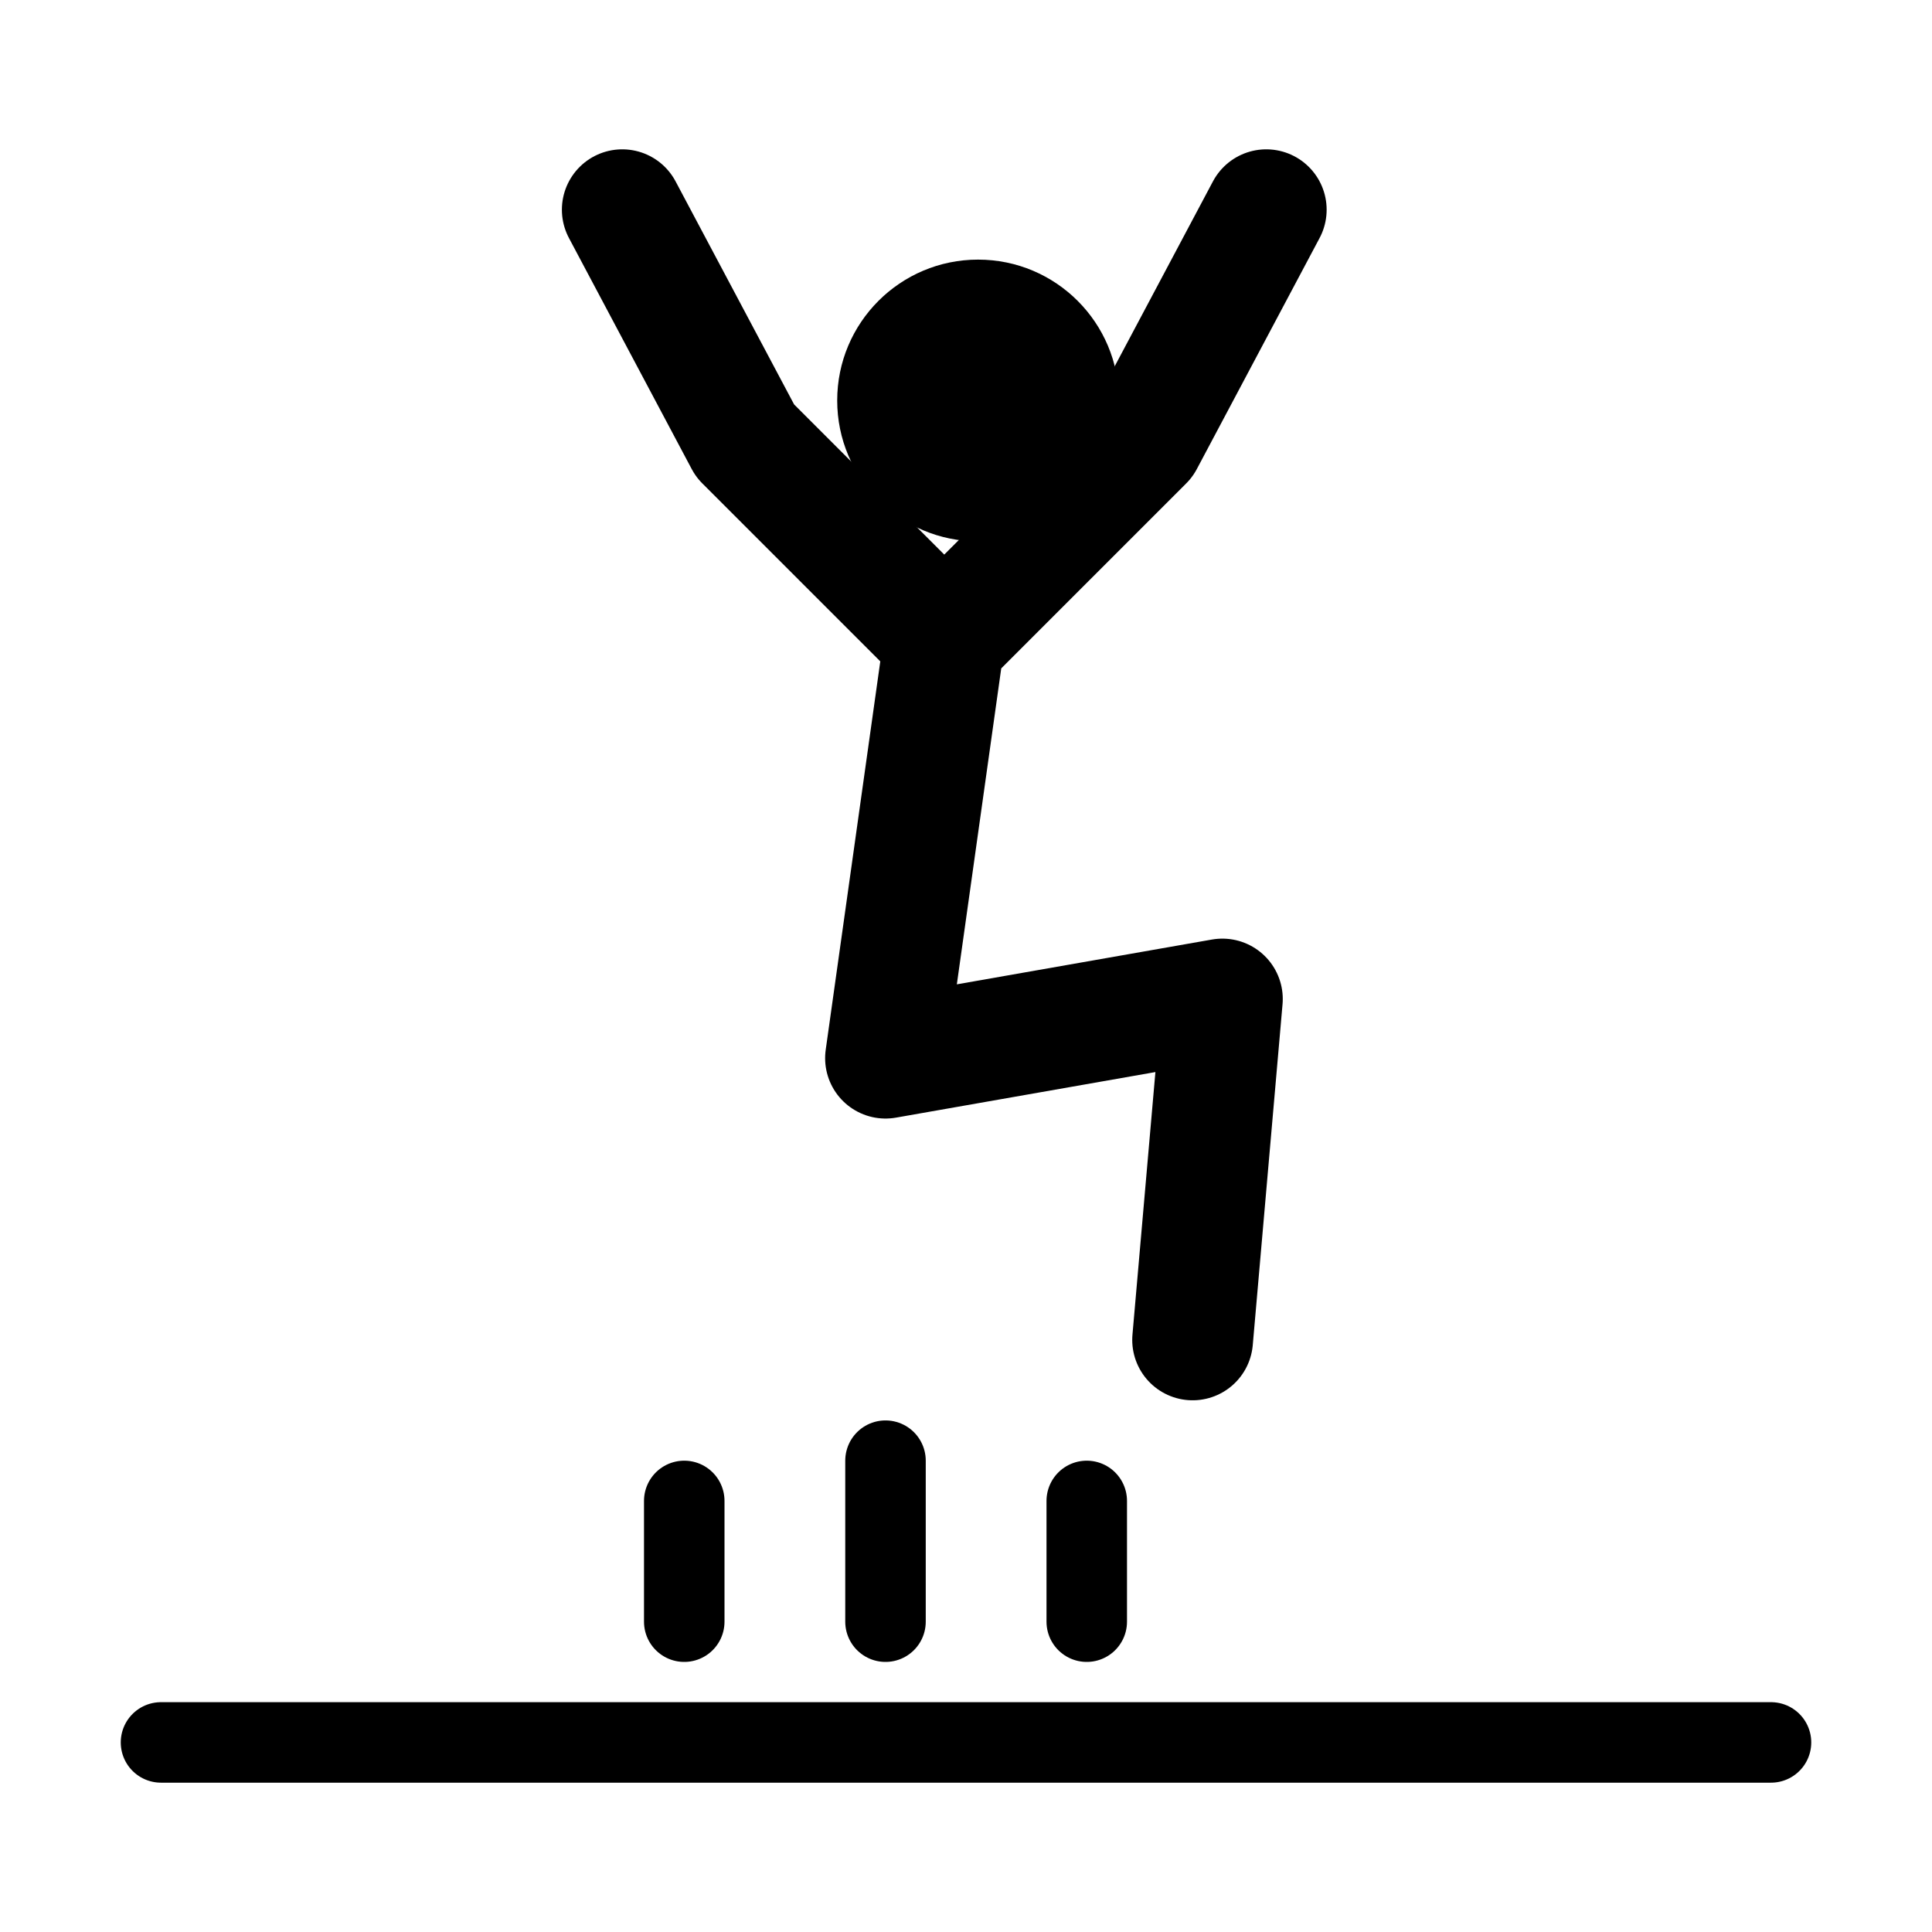
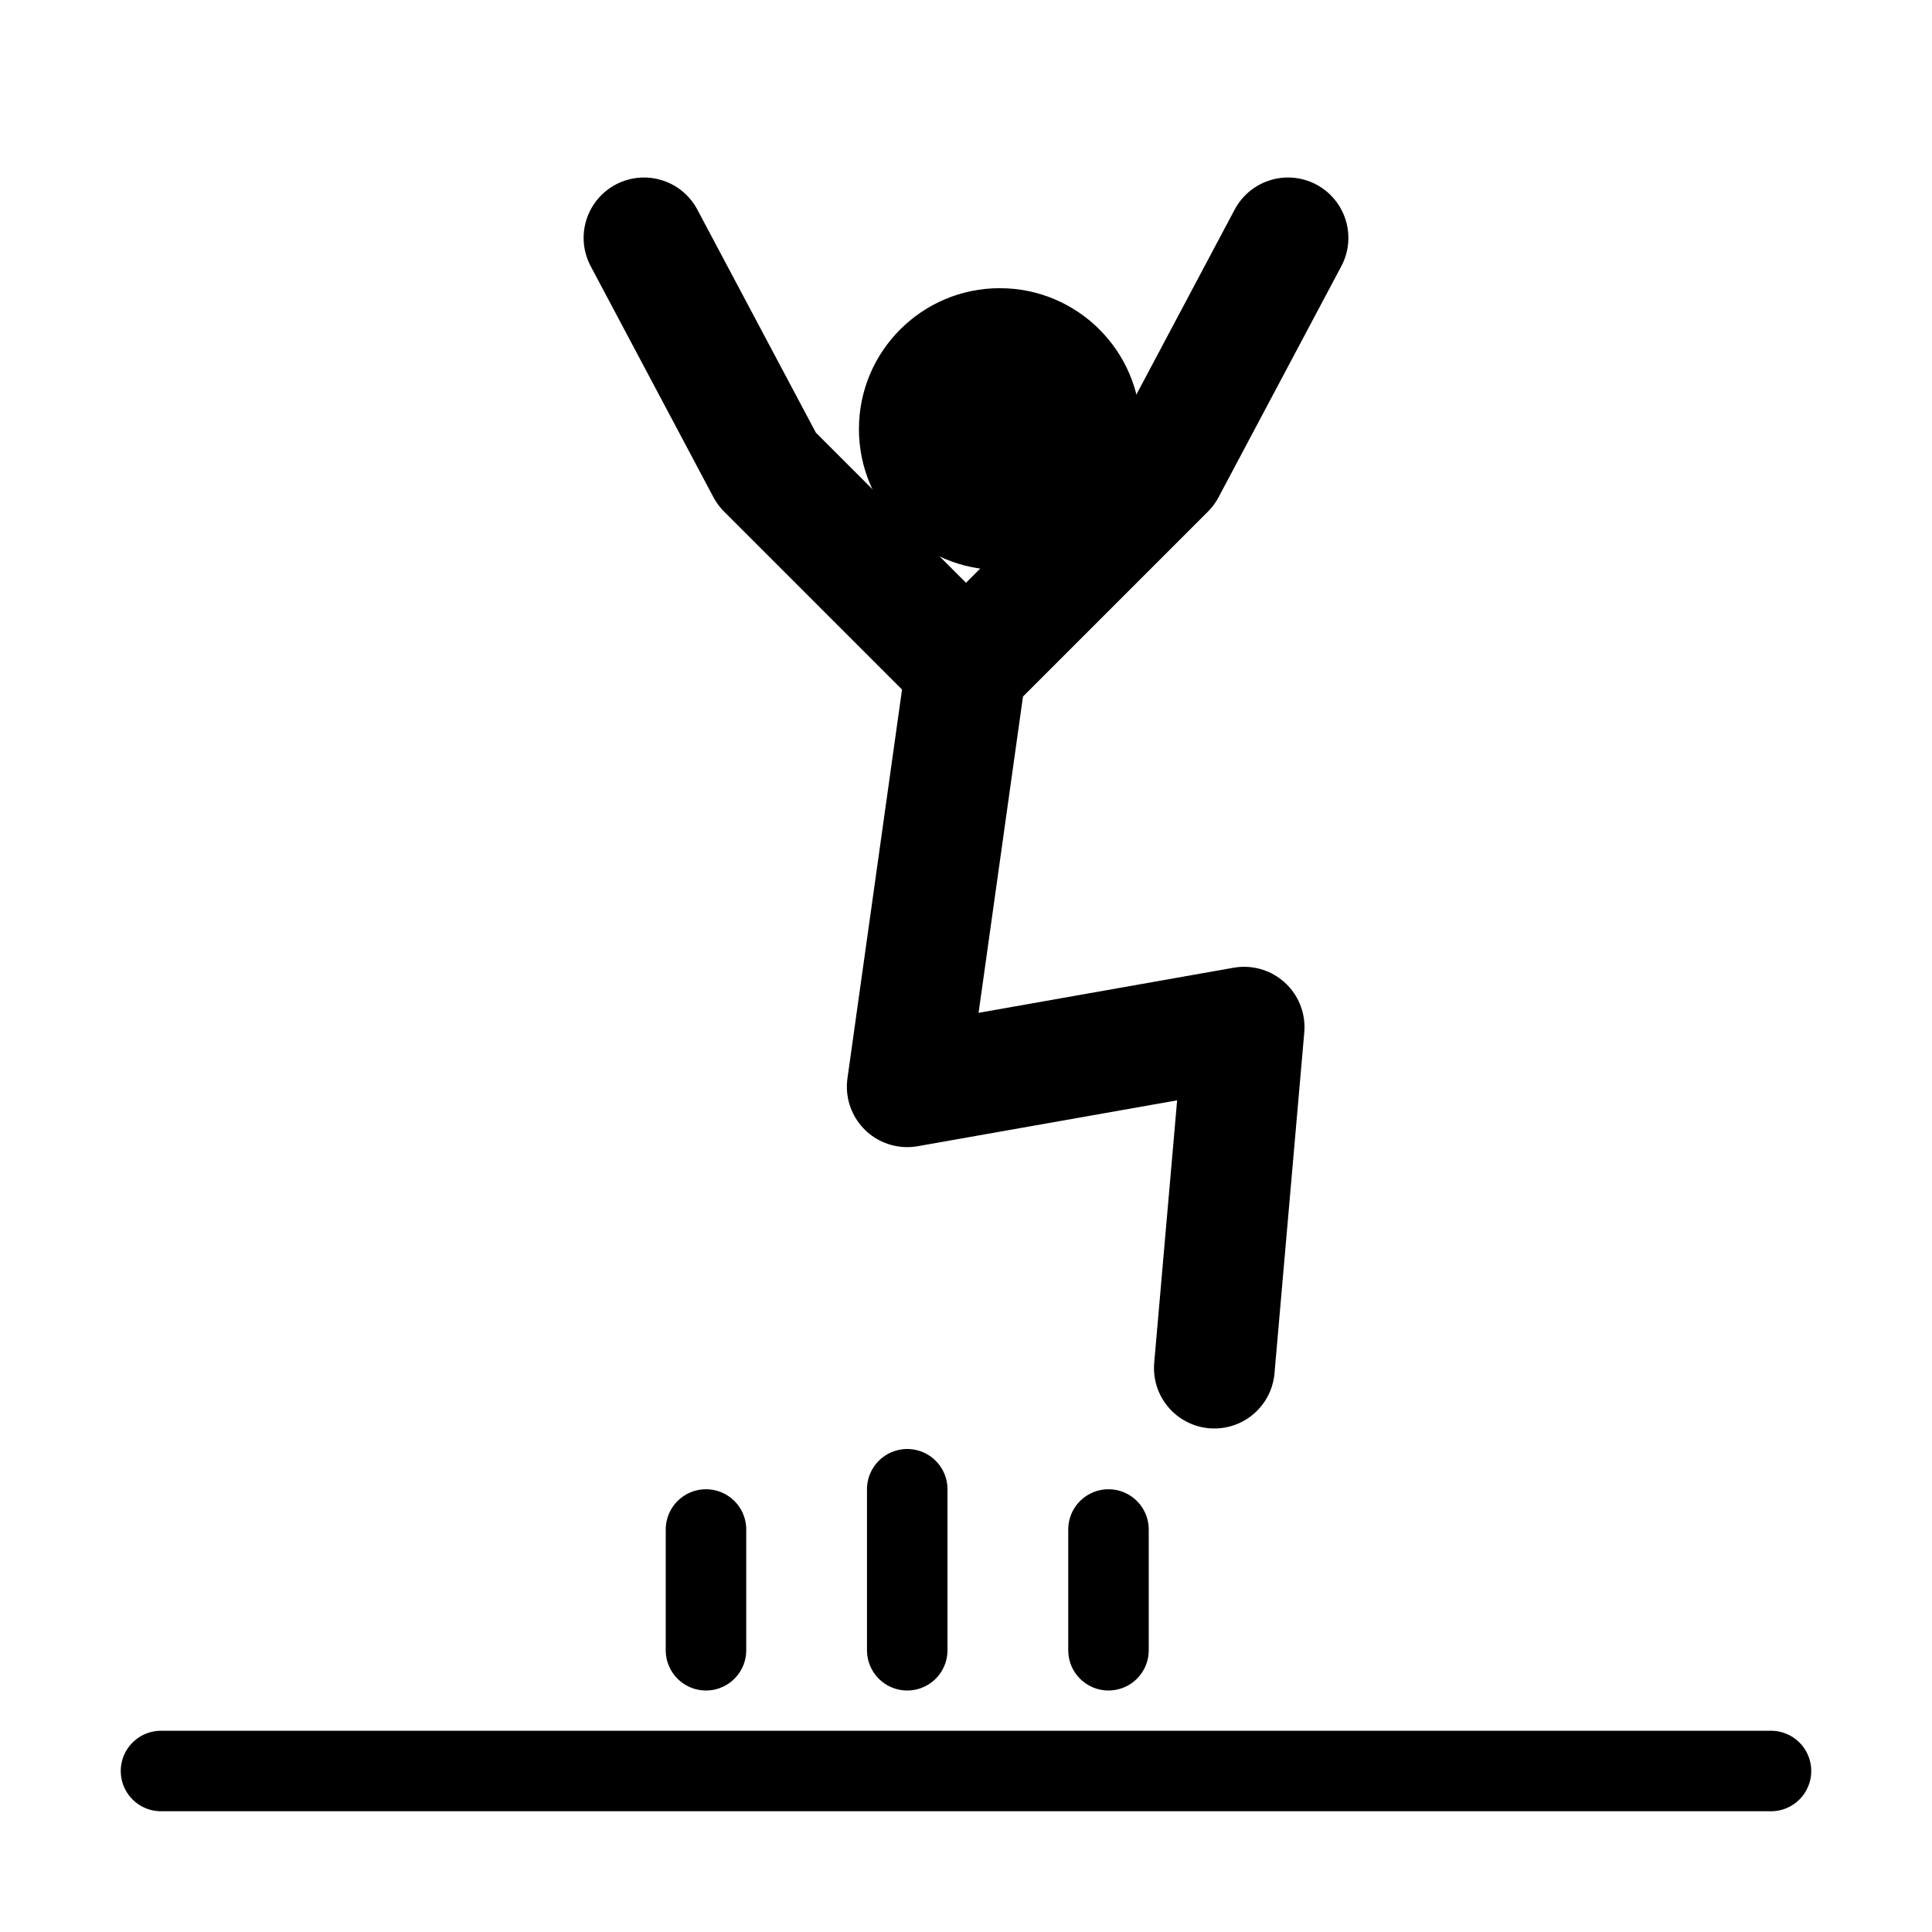
<svg xmlns="http://www.w3.org/2000/svg" viewBox="0 0 48 48" width="48" height="48">
-   <path d="M22 26.29L23.46 15.9M22 26.29L30.37 24.82L29.63 33.29M23.46 15.9L28.41 10.95L31.46 5.21M23.46 15.9L18.51 10.95L15.46 5.21" fill="none" stroke="currentColor" stroke-width="3" stroke-linecap="round" stroke-linejoin="round" />
-   <path d="M4 43.29L44 43.29M17 37.29L17 40.29M22 36.29L22 40.29M27 37.29L27 40.29" fill="none" stroke="currentColor" stroke-width="2" stroke-linecap="round" stroke-linejoin="round" />
-   <path d="M20.8 9.95A3.5 3.5 0 1 1 27.8 9.95A3.5 3.5 0 1 1 20.8 9.95Z" fill="currentColor" />
+   <path d="M22.54 27L24 16.6M22.54 27L30.91 25.52L30.17 33.99M24 16.6L28.95 11.65L32 5.91M24 16.6L19.05 11.65L16 5.91" fill="none" stroke="currentColor" stroke-width="3" stroke-linecap="round" stroke-linejoin="round" />
+   <path d="M4 44L44 44M17.54 38L17.54 41M22.54 37L22.54 41M27.54 38L27.54 41" fill="none" stroke="currentColor" stroke-width="2" stroke-linecap="round" stroke-linejoin="round" />
+   <path d="M21.34 10.66A3.5 3.5 0 1 1 28.34 10.66A3.5 3.5 0 1 1 21.34 10.66Z" fill="currentColor" />
</svg>
